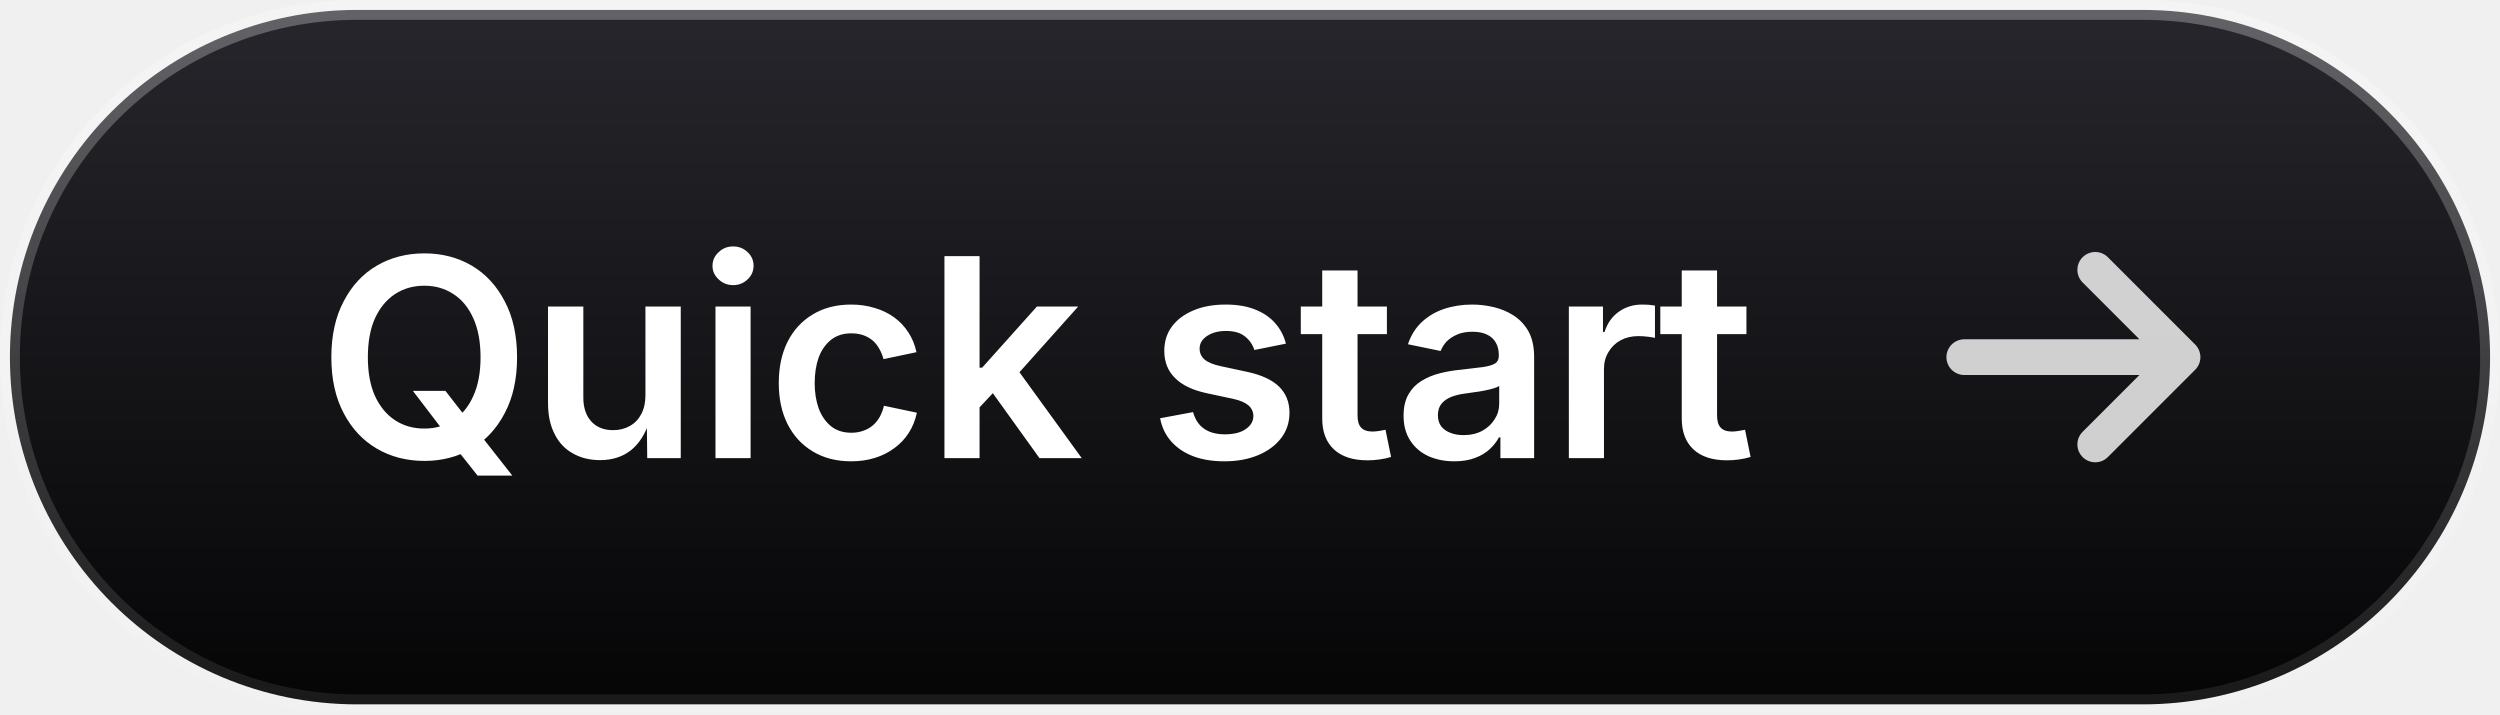
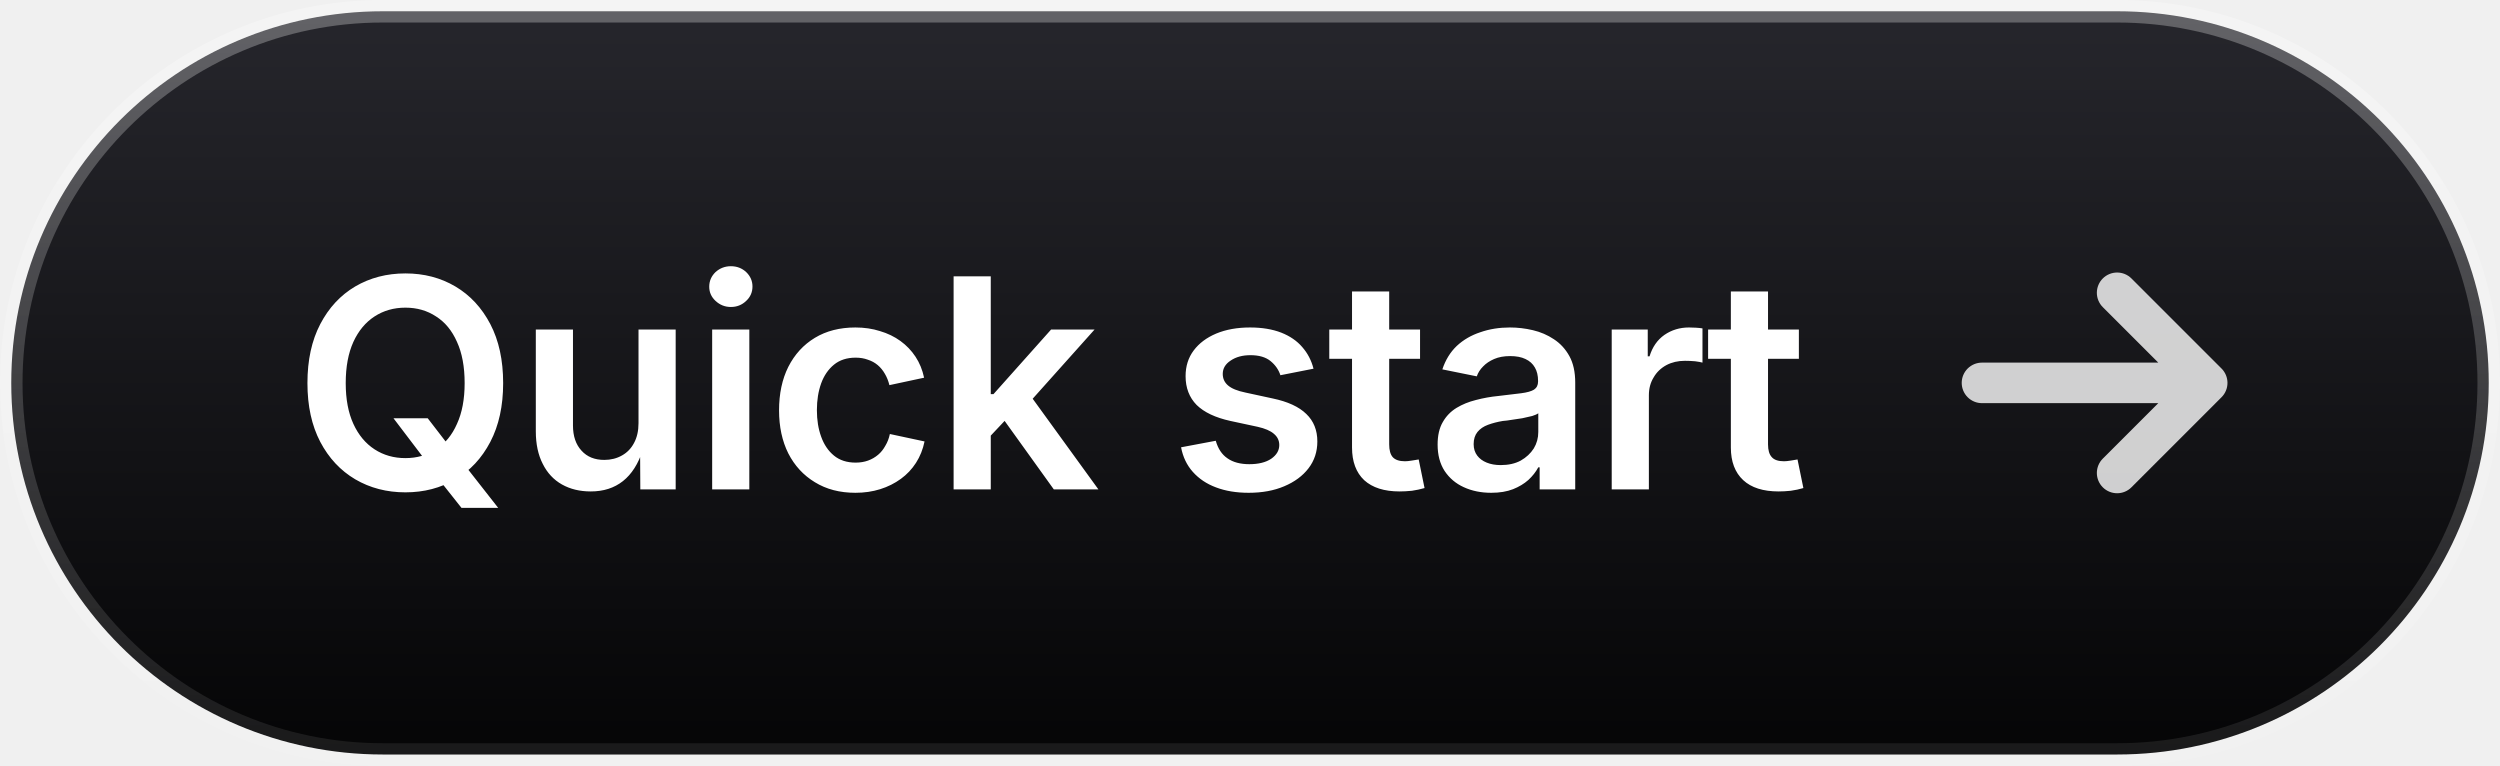
- <svg xmlns="http://www.w3.org/2000/svg" width="126" height="36" viewBox="0 0 126 36" role="img" aria-label="Quick start">
+ <svg xmlns="http://www.w3.org/2000/svg" width="111" height="34" viewBox="0 0 111 34" role="img" aria-label="Quick start">
  <defs>
    <linearGradient id="bg" x1="0" y1="0" x2="0" y2="1">
      <stop offset="0" stop-color="#26262c" />
      <stop offset="1" stop-color="#050506" />
    </linearGradient>
    <linearGradient id="edge" x1="0" y1="0" x2="0" y2="1">
      <stop offset="0" stop-color="#ffffff" stop-opacity="0.28" />
      <stop offset="1" stop-color="#ffffff" stop-opacity="0.08" />
    </linearGradient>
  </defs>
-   <rect x="0.5" y="0.5" width="125" height="35" rx="17.5" fill="url(#bg)" stroke="url(#edge)" />
-   <path d="M99.00 18h11M105.60 13.60l4.40 4.40-4.40 4.40" stroke="#ffffff" stroke-opacity="0.8" stroke-width="1.8" fill="none" stroke-linecap="round" stroke-linejoin="round" />
-   <path d="M22.45 21.85L20.81 19.70L22.45 19.70L23.46 21.00L24.11 21.79L25.82 23.97L24.07 23.97L22.92 22.52L22.45 21.85ZM21.39 23.23L21.39 23.23Q20.05 23.23 18.99 22.61Q17.93 21.99 17.32 20.82Q16.70 19.65 16.70 18.01L16.70 18.01Q16.70 16.36 17.32 15.19Q17.93 14.01 18.99 13.39Q20.05 12.77 21.39 12.77L21.39 12.77Q22.72 12.77 23.78 13.39Q24.83 14.01 25.44 15.19Q26.06 16.36 26.06 18.01L26.06 18.01Q26.06 19.65 25.44 20.82Q24.83 21.99 23.78 22.61Q22.72 23.23 21.39 23.23ZM21.39 21.60L21.39 21.60Q22.21 21.60 22.85 21.18Q23.49 20.77 23.85 19.97Q24.22 19.16 24.22 18.01L24.22 18.01Q24.22 16.84 23.85 16.03Q23.49 15.23 22.85 14.82Q22.21 14.40 21.39 14.40L21.39 14.40Q20.55 14.40 19.91 14.82Q19.27 15.24 18.90 16.04Q18.54 16.84 18.54 18.01L18.54 18.01Q18.54 19.16 18.90 19.96Q19.27 20.76 19.91 21.18Q20.55 21.60 21.39 21.60ZM30.24 23.19L30.24 23.19Q29.46 23.19 28.87 22.85Q28.27 22.52 27.95 21.87Q27.62 21.23 27.62 20.31L27.62 20.31L27.62 15.45L29.40 15.45L29.40 20.04Q29.40 20.80 29.80 21.24Q30.20 21.68 30.90 21.68L30.90 21.68Q31.37 21.68 31.74 21.47Q32.11 21.27 32.32 20.87Q32.53 20.47 32.53 19.93L32.53 19.93L32.53 15.45L34.31 15.45L34.31 23.09L32.62 23.09L32.60 21.21L32.74 21.21Q32.42 22.20 31.79 22.70Q31.16 23.19 30.24 23.19ZM37.83 23.09L36.06 23.09L36.06 15.45L37.83 15.45L37.83 23.09ZM36.95 14.37L36.95 14.37Q36.52 14.37 36.22 14.08Q35.91 13.80 35.91 13.40L35.91 13.40Q35.91 12.99 36.22 12.71Q36.52 12.42 36.95 12.42L36.95 12.42Q37.38 12.42 37.68 12.71Q37.98 12.99 37.98 13.39L37.98 13.39Q37.98 13.80 37.68 14.08Q37.38 14.37 36.95 14.37ZM42.90 23.25L42.90 23.25Q41.78 23.25 40.96 22.75Q40.14 22.26 39.69 21.37Q39.25 20.49 39.25 19.31L39.25 19.31Q39.25 18.12 39.69 17.23Q40.14 16.34 40.96 15.85Q41.78 15.35 42.90 15.35L42.90 15.35Q43.53 15.35 44.08 15.52Q44.63 15.68 45.06 15.99Q45.49 16.30 45.78 16.75Q46.07 17.19 46.19 17.75L46.19 17.75L44.53 18.10Q44.45 17.81 44.31 17.57Q44.17 17.32 43.97 17.15Q43.76 16.98 43.50 16.89Q43.23 16.80 42.91 16.80L42.91 16.80Q42.29 16.80 41.88 17.13Q41.47 17.46 41.26 18.02Q41.06 18.59 41.06 19.31L41.06 19.31Q41.06 20.01 41.26 20.58Q41.47 21.14 41.88 21.48Q42.29 21.81 42.91 21.81L42.91 21.81Q43.24 21.81 43.51 21.71Q43.78 21.62 43.99 21.44Q44.20 21.26 44.34 21.01Q44.48 20.75 44.55 20.45L44.55 20.45L46.21 20.80Q46.09 21.37 45.80 21.82Q45.51 22.27 45.07 22.59Q44.64 22.91 44.09 23.08Q43.54 23.25 42.90 23.25ZM50.60 19.22L49.22 20.69L49.22 18.53L49.50 18.53L52.26 15.45L54.34 15.45L50.97 19.22L50.60 19.22ZM49.37 23.09L47.60 23.09L47.60 12.91L49.37 12.91L49.37 23.09ZM54.52 23.09L52.39 23.09L49.89 19.61L51.09 18.36L54.52 23.09ZM61.71 23.25L61.71 23.25Q60.82 23.25 60.15 23.00Q59.47 22.74 59.04 22.26Q58.60 21.77 58.47 21.08L58.47 21.08L60.13 20.77Q60.29 21.34 60.69 21.61Q61.09 21.89 61.74 21.89L61.74 21.89Q62.40 21.89 62.78 21.63Q63.17 21.36 63.17 20.97L63.17 20.97Q63.17 20.65 62.92 20.43Q62.66 20.21 62.14 20.10L62.14 20.10L60.83 19.82Q59.75 19.59 59.22 19.05Q58.68 18.52 58.68 17.68L58.68 17.68Q58.68 16.97 59.07 16.45Q59.46 15.93 60.16 15.64Q60.85 15.35 61.77 15.35L61.77 15.35Q62.64 15.35 63.26 15.60Q63.89 15.85 64.27 16.29Q64.66 16.73 64.81 17.32L64.81 17.32L63.22 17.64Q63.09 17.23 62.75 16.96Q62.41 16.68 61.79 16.68L61.79 16.68Q61.22 16.68 60.84 16.93Q60.46 17.18 60.46 17.57L60.46 17.57Q60.46 17.90 60.71 18.12Q60.97 18.34 61.55 18.46L61.55 18.46L62.85 18.74Q63.93 18.97 64.46 19.48Q64.99 20.00 64.99 20.80L64.99 20.80Q64.99 21.53 64.57 22.08Q64.15 22.63 63.41 22.94Q62.67 23.25 61.71 23.25ZM65.56 15.45L69.90 15.45L69.90 16.84L65.56 16.84L65.56 15.45ZM66.64 21.09L66.64 13.63L68.42 13.63L68.42 20.94Q68.42 21.36 68.60 21.55Q68.78 21.75 69.18 21.75L69.18 21.75Q69.30 21.75 69.51 21.72Q69.71 21.68 69.83 21.66L69.83 21.66L70.11 23.03Q69.82 23.12 69.51 23.16Q69.20 23.20 68.92 23.20L68.92 23.20Q67.82 23.20 67.23 22.65Q66.64 22.10 66.64 21.09L66.64 21.09ZM73.30 23.25L73.30 23.25Q72.58 23.25 71.99 22.99Q71.41 22.72 71.08 22.21Q70.74 21.70 70.74 20.95L70.74 20.95Q70.74 20.30 70.99 19.87Q71.23 19.45 71.64 19.20Q72.06 18.94 72.58 18.81Q73.09 18.68 73.66 18.63L73.66 18.63Q74.32 18.55 74.74 18.50Q75.15 18.44 75.35 18.32Q75.54 18.20 75.54 17.94L75.54 17.94L75.54 17.90Q75.54 17.53 75.39 17.27Q75.24 17.00 74.94 16.86Q74.65 16.72 74.21 16.72L74.21 16.72Q73.76 16.72 73.44 16.86Q73.12 17.00 72.91 17.21Q72.71 17.43 72.61 17.69L72.61 17.69L70.96 17.35Q71.19 16.67 71.66 16.23Q72.13 15.79 72.78 15.57Q73.44 15.35 74.20 15.35L74.20 15.35Q74.74 15.35 75.29 15.48Q75.84 15.61 76.30 15.91Q76.76 16.21 77.04 16.71Q77.32 17.22 77.32 17.99L77.32 17.99L77.32 23.09L75.62 23.09L75.62 22.04L75.55 22.04Q75.38 22.36 75.08 22.64Q74.78 22.92 74.34 23.08Q73.90 23.25 73.30 23.25ZM73.76 21.93L73.76 21.93Q74.31 21.93 74.71 21.71Q75.11 21.49 75.33 21.13Q75.56 20.78 75.56 20.35L75.56 20.35L75.56 19.45Q75.47 19.52 75.26 19.58Q75.05 19.64 74.79 19.69Q74.54 19.74 74.29 19.77Q74.04 19.80 73.87 19.83L73.87 19.83Q73.47 19.88 73.15 20.00Q72.83 20.13 72.65 20.35Q72.47 20.57 72.47 20.93L72.47 20.93Q72.47 21.25 72.63 21.48Q72.80 21.70 73.09 21.81Q73.38 21.93 73.76 21.93ZM80.84 23.09L79.07 23.09L79.07 15.45L80.79 15.45L80.79 16.73L80.87 16.73Q81.08 16.07 81.59 15.71Q82.10 15.35 82.76 15.35L82.76 15.35Q82.91 15.35 83.09 15.36Q83.28 15.38 83.41 15.40L83.41 15.40L83.41 17.03Q83.30 17.00 83.05 16.97Q82.81 16.94 82.57 16.94L82.57 16.94Q82.07 16.94 81.68 17.15Q81.29 17.36 81.07 17.74Q80.84 18.11 80.84 18.59L80.84 18.59L80.84 23.09ZM83.68 15.45L88.02 15.45L88.02 16.84L83.68 16.84L83.68 15.45ZM84.76 21.09L84.76 13.63L86.54 13.63L86.54 20.94Q86.54 21.36 86.72 21.55Q86.90 21.75 87.30 21.75L87.30 21.75Q87.42 21.75 87.62 21.72Q87.83 21.68 87.95 21.66L87.95 21.66L88.23 23.03Q87.94 23.12 87.63 23.16Q87.32 23.20 87.04 23.20L87.04 23.20Q85.94 23.20 85.35 22.65Q84.76 22.10 84.76 21.09L84.76 21.09Z" fill="#ffffff" />
+   <rect x="0.5" y="0.5" width="110" height="33" rx="16.5" fill="url(#bg)" stroke="url(#edge)" />
+   <path d="M88.00 17h10M94.00 13.00l4.00 4.00-4.00 4.00" stroke="#ffffff" stroke-opacity="0.8" stroke-width="1.8" fill="none" stroke-linecap="round" stroke-linejoin="round" />
+   <path d="M18.99 20.57L17.47 18.57L18.99 18.57L19.93 19.79L20.53 20.52L22.12 22.55L20.49 22.55L19.42 21.20L18.99 20.57ZM18.00 21.86L18.00 21.86Q16.76 21.86 15.77 21.28Q14.79 20.70 14.22 19.62Q13.65 18.53 13.65 17.01L13.65 17.01Q13.65 15.48 14.22 14.39Q14.79 13.30 15.77 12.72Q16.76 12.14 18.00 12.14L18.00 12.14Q19.24 12.14 20.22 12.72Q21.20 13.30 21.77 14.39Q22.34 15.48 22.34 17.01L22.34 17.01Q22.34 18.53 21.77 19.62Q21.20 20.71 20.22 21.28Q19.24 21.86 18.00 21.86ZM18.00 20.34L18.00 20.34Q18.77 20.34 19.36 19.95Q19.96 19.57 20.29 18.82Q20.63 18.08 20.63 17.01L20.63 17.01Q20.63 15.92 20.29 15.18Q19.96 14.43 19.36 14.05Q18.77 13.66 18.00 13.66L18.00 13.66Q17.23 13.66 16.63 14.05Q16.03 14.44 15.69 15.18Q15.35 15.93 15.35 17.01L15.35 17.01Q15.35 18.08 15.69 18.82Q16.03 19.56 16.63 19.95Q17.23 20.34 18.00 20.34ZM26.23 21.82L26.23 21.82Q25.50 21.82 24.95 21.51Q24.40 21.20 24.10 20.60Q23.79 20.00 23.79 19.15L23.79 19.15L23.79 14.63L25.44 14.63L25.44 18.89Q25.44 19.60 25.82 20.01Q26.19 20.42 26.83 20.42L26.83 20.42Q27.27 20.42 27.62 20.22Q27.96 20.03 28.15 19.67Q28.35 19.30 28.35 18.79L28.35 18.79L28.35 14.63L30.00 14.63L30.00 21.73L28.43 21.73L28.42 19.98L28.54 19.98Q28.24 20.90 27.66 21.36Q27.08 21.82 26.23 21.82ZM33.27 21.73L31.62 21.73L31.62 14.63L33.27 14.63L33.27 21.73ZM32.45 13.63L32.45 13.63Q32.06 13.63 31.77 13.36Q31.49 13.10 31.49 12.73L31.49 12.73Q31.49 12.35 31.77 12.08Q32.06 11.82 32.45 11.82L32.45 11.82Q32.85 11.82 33.13 12.08Q33.41 12.35 33.41 12.72L33.41 12.72Q33.41 13.10 33.13 13.36Q32.85 13.63 32.45 13.63ZM37.98 21.88L37.98 21.88Q36.94 21.88 36.18 21.41Q35.42 20.95 35.00 20.13Q34.59 19.31 34.59 18.22L34.59 18.22Q34.59 17.11 35.00 16.29Q35.42 15.46 36.18 15.00Q36.94 14.54 37.98 14.54L37.98 14.54Q38.57 14.54 39.07 14.70Q39.58 14.85 39.98 15.14Q40.38 15.43 40.65 15.84Q40.92 16.25 41.03 16.77L41.03 16.77L39.49 17.10Q39.42 16.82 39.29 16.60Q39.16 16.37 38.97 16.21Q38.78 16.05 38.53 15.97Q38.29 15.88 37.99 15.88L37.99 15.88Q37.41 15.88 37.03 16.19Q36.65 16.50 36.46 17.02Q36.27 17.55 36.27 18.21L36.27 18.21Q36.27 18.87 36.46 19.39Q36.65 19.92 37.03 20.23Q37.41 20.54 37.99 20.54L37.99 20.54Q38.29 20.54 38.54 20.45Q38.79 20.36 38.99 20.19Q39.18 20.03 39.31 19.79Q39.45 19.56 39.51 19.27L39.51 19.27L41.05 19.60Q40.94 20.13 40.67 20.55Q40.40 20.97 40.00 21.26Q39.59 21.56 39.08 21.72Q38.57 21.88 37.98 21.88ZM45.13 18.13L43.85 19.49L43.85 17.50L44.11 17.50L46.67 14.63L48.60 14.63L45.47 18.13L45.13 18.13ZM43.99 21.73L42.34 21.73L42.34 12.27L43.99 12.27L43.99 21.73ZM48.77 21.73L46.79 21.73L44.47 18.50L45.58 17.33L48.77 21.73ZM55.44 21.88L55.44 21.88Q54.62 21.88 53.99 21.64Q53.37 21.41 52.96 20.95Q52.56 20.50 52.44 19.86L52.44 19.86L53.98 19.57Q54.13 20.10 54.50 20.35Q54.87 20.61 55.47 20.61L55.47 20.61Q56.08 20.61 56.44 20.37Q56.80 20.12 56.80 19.76L56.80 19.76Q56.80 19.46 56.56 19.26Q56.33 19.06 55.84 18.95L55.84 18.95L54.63 18.69Q53.63 18.47 53.13 17.98Q52.64 17.48 52.64 16.70L52.64 16.70Q52.64 16.04 53.00 15.56Q53.36 15.08 54.00 14.81Q54.65 14.54 55.50 14.54L55.50 14.54Q56.30 14.54 56.89 14.77Q57.47 15.00 57.82 15.41Q58.18 15.82 58.32 16.37L58.32 16.37L56.85 16.66Q56.73 16.29 56.41 16.03Q56.09 15.77 55.52 15.77L55.52 15.77Q54.99 15.77 54.64 16.01Q54.29 16.24 54.29 16.60L54.29 16.60Q54.29 16.91 54.52 17.11Q54.76 17.32 55.30 17.43L55.30 17.43L56.50 17.69Q57.51 17.90 58.00 18.38Q58.49 18.85 58.49 19.60L58.49 19.60Q58.49 20.28 58.10 20.79Q57.71 21.30 57.02 21.59Q56.34 21.88 55.44 21.88ZM59.02 14.63L63.05 14.63L63.05 15.93L59.02 15.93L59.02 14.63ZM60.03 19.87L60.03 12.94L61.68 12.94L61.68 19.73Q61.68 20.12 61.84 20.30Q62.01 20.48 62.38 20.48L62.38 20.48Q62.50 20.48 62.68 20.45Q62.87 20.42 62.99 20.40L62.99 20.40L63.25 21.67Q62.97 21.75 62.69 21.79Q62.40 21.82 62.14 21.82L62.14 21.82Q61.12 21.82 60.57 21.32Q60.03 20.81 60.03 19.87L60.03 19.87ZM66.21 21.88L66.21 21.88Q65.53 21.88 64.99 21.63Q64.46 21.39 64.14 20.91Q63.83 20.43 63.83 19.74L63.83 19.74Q63.83 19.13 64.06 18.74Q64.28 18.35 64.67 18.11Q65.05 17.88 65.53 17.76Q66.02 17.63 66.54 17.58L66.54 17.58Q67.15 17.51 67.54 17.46Q67.93 17.41 68.11 17.30Q68.29 17.18 68.29 16.94L68.29 16.94L68.29 16.91Q68.29 16.56 68.15 16.32Q68.01 16.07 67.73 15.94Q67.46 15.81 67.05 15.81L67.05 15.81Q66.64 15.81 66.34 15.94Q66.04 16.07 65.85 16.27Q65.65 16.47 65.57 16.71L65.57 16.71L64.04 16.40Q64.25 15.77 64.68 15.36Q65.12 14.95 65.73 14.75Q66.33 14.54 67.04 14.54L67.04 14.54Q67.55 14.54 68.06 14.66Q68.57 14.78 68.99 15.06Q69.42 15.34 69.68 15.81Q69.94 16.28 69.94 16.99L69.94 16.99L69.94 21.73L68.36 21.73L68.36 20.75L68.30 20.75Q68.14 21.05 67.86 21.31Q67.58 21.56 67.18 21.72Q66.77 21.88 66.21 21.88ZM66.63 20.65L66.63 20.65Q67.15 20.65 67.52 20.45Q67.89 20.24 68.10 19.91Q68.30 19.58 68.30 19.18L68.30 19.18L68.30 18.35Q68.22 18.41 68.03 18.47Q67.83 18.52 67.59 18.57Q67.36 18.61 67.12 18.64Q66.89 18.68 66.73 18.69L66.73 18.69Q66.37 18.75 66.07 18.86Q65.77 18.97 65.60 19.18Q65.43 19.39 65.43 19.72L65.43 19.72Q65.43 20.02 65.59 20.23Q65.74 20.43 66.01 20.54Q66.28 20.65 66.63 20.65ZM73.21 21.73L71.56 21.73L71.56 14.63L73.16 14.63L73.16 15.82L73.24 15.82Q73.43 15.20 73.90 14.87Q74.38 14.54 74.99 14.54L74.99 14.54Q75.13 14.54 75.30 14.55Q75.47 14.56 75.59 14.58L75.59 14.58L75.59 16.10Q75.49 16.07 75.26 16.04Q75.03 16.02 74.81 16.02L74.81 16.02Q74.35 16.02 73.99 16.21Q73.62 16.41 73.42 16.76Q73.21 17.10 73.21 17.55L73.21 17.55L73.21 21.73ZM75.84 14.63L79.87 14.63L79.87 15.93L75.84 15.93L75.84 14.63ZM76.85 19.87L76.85 12.94L78.50 12.94L78.50 19.73Q78.50 20.12 78.67 20.30Q78.83 20.48 79.21 20.48L79.21 20.48Q79.32 20.48 79.51 20.45Q79.70 20.42 79.81 20.40L79.81 20.40L80.07 21.67Q79.80 21.75 79.51 21.79Q79.23 21.82 78.97 21.82L78.97 21.82Q77.94 21.82 77.40 21.32Q76.85 20.81 76.85 19.87L76.85 19.87Z" fill="#ffffff" />
</svg>
